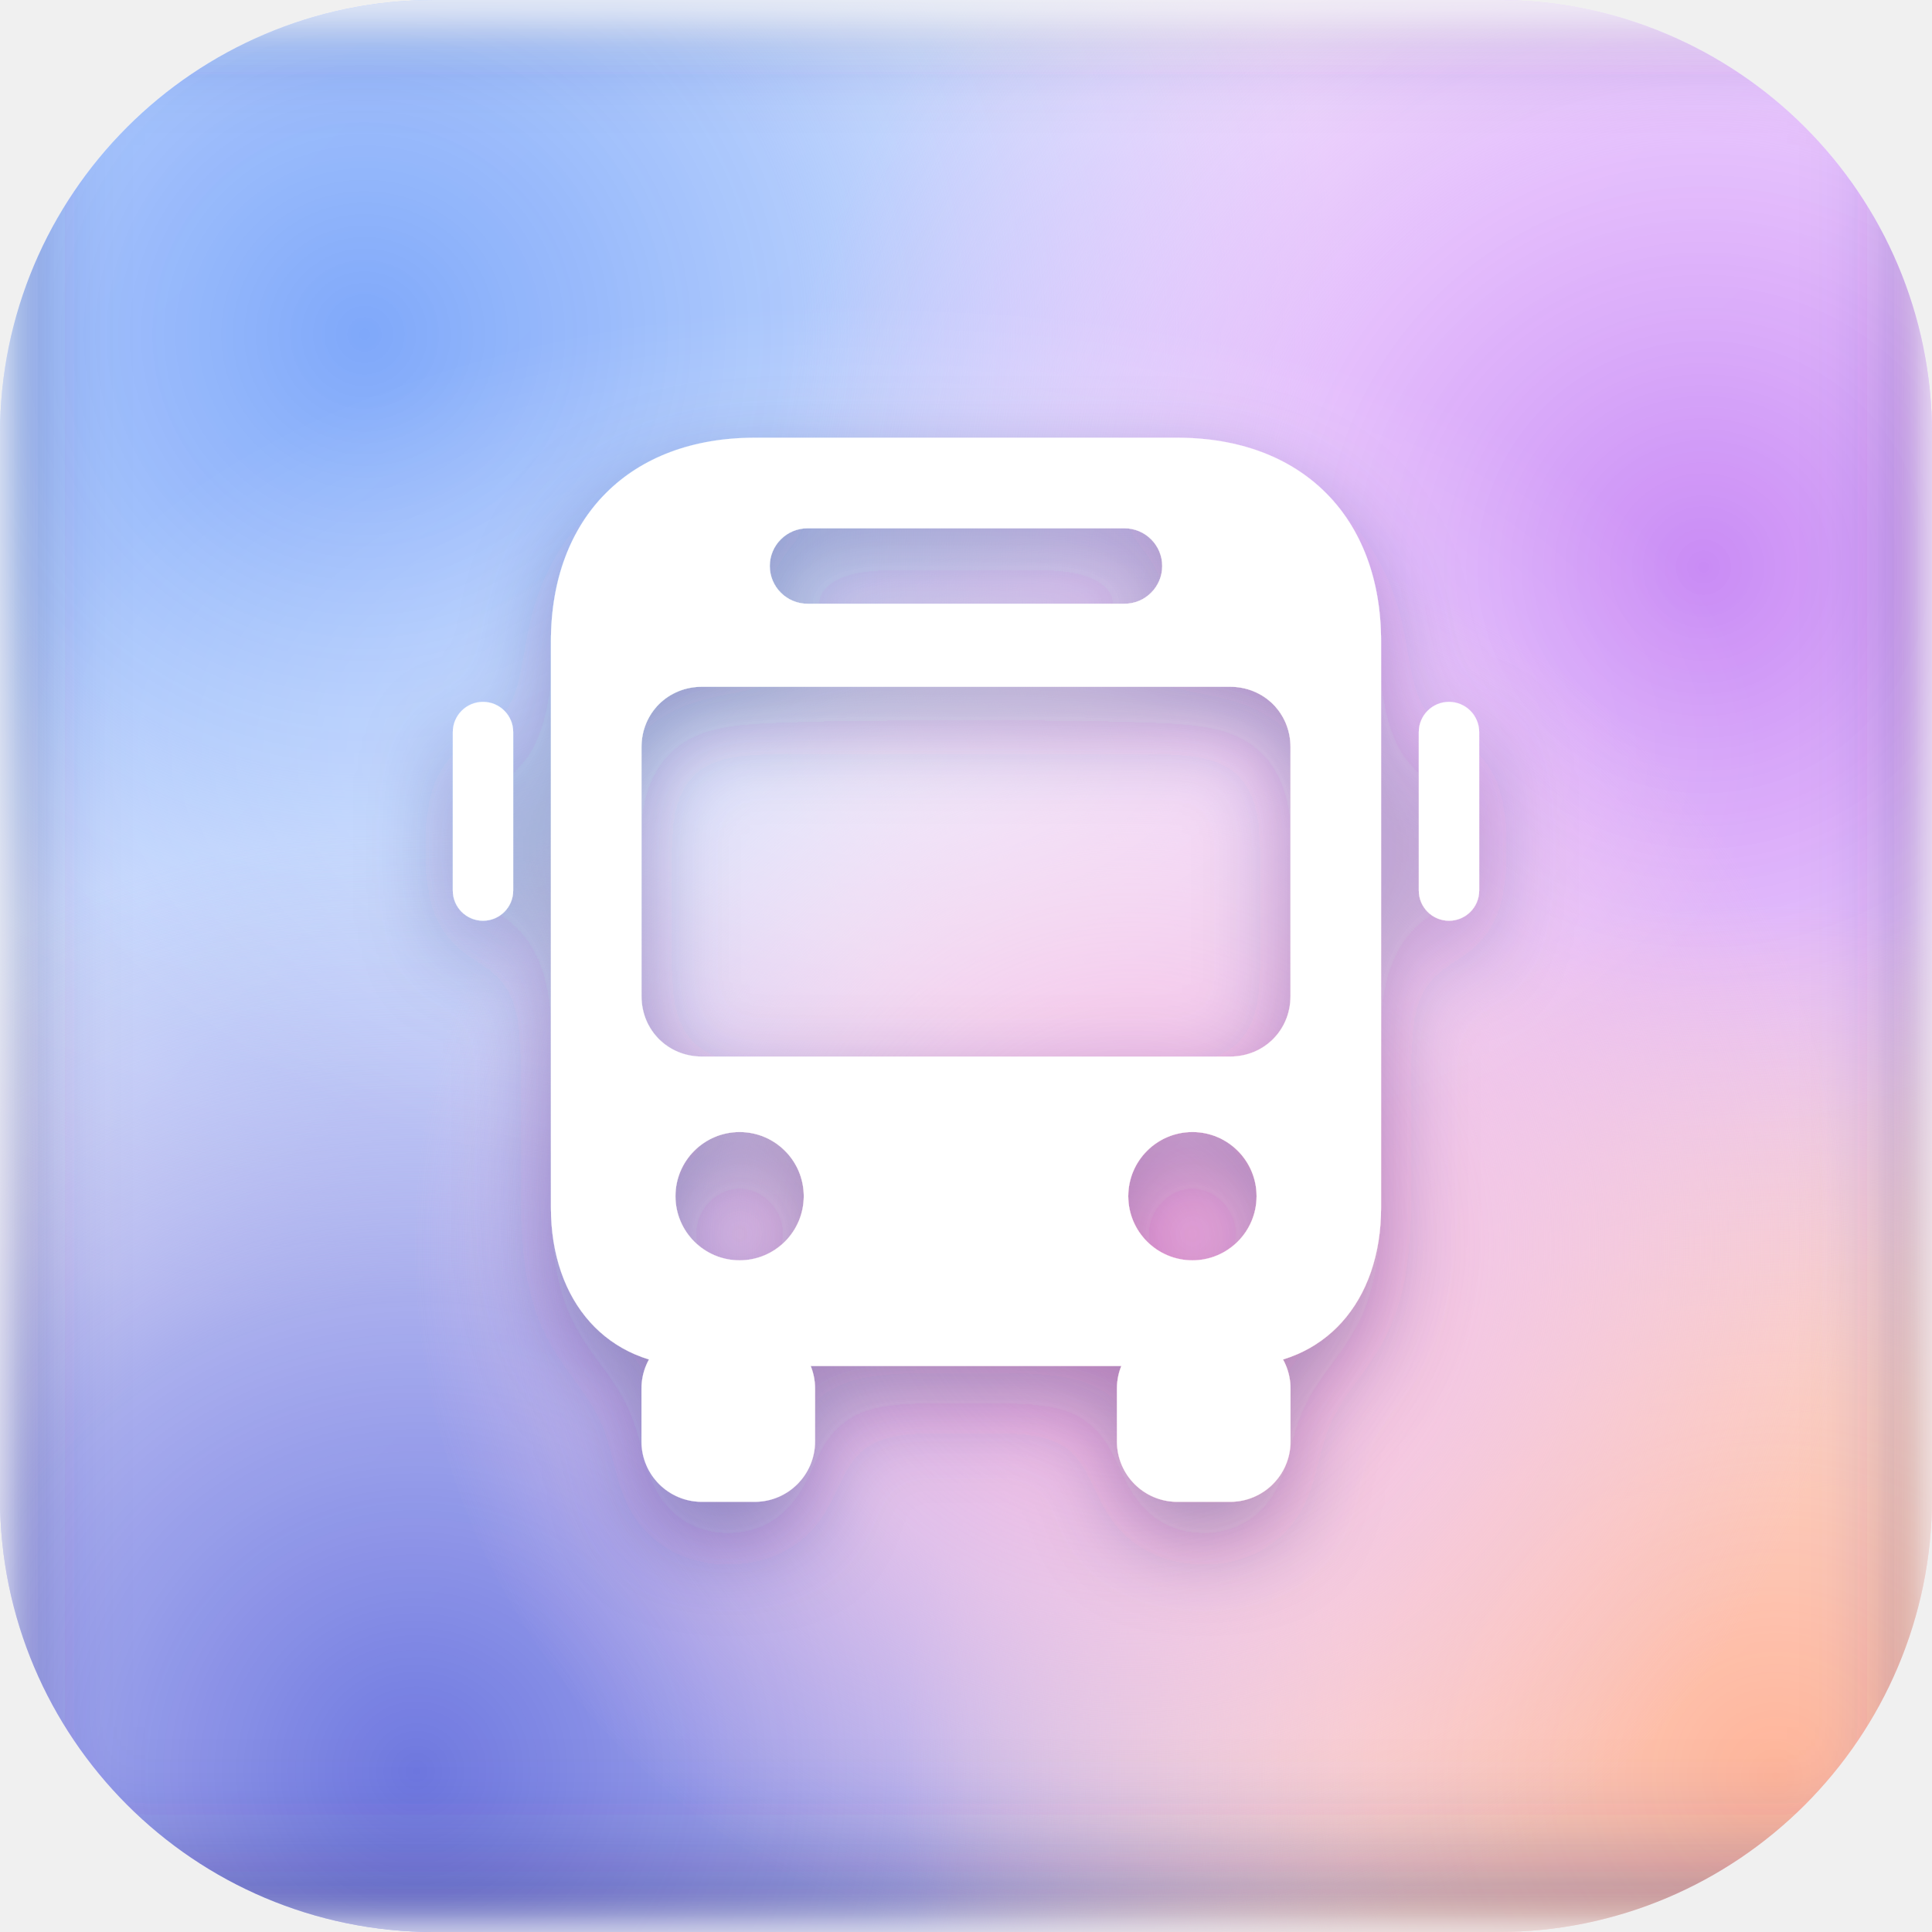
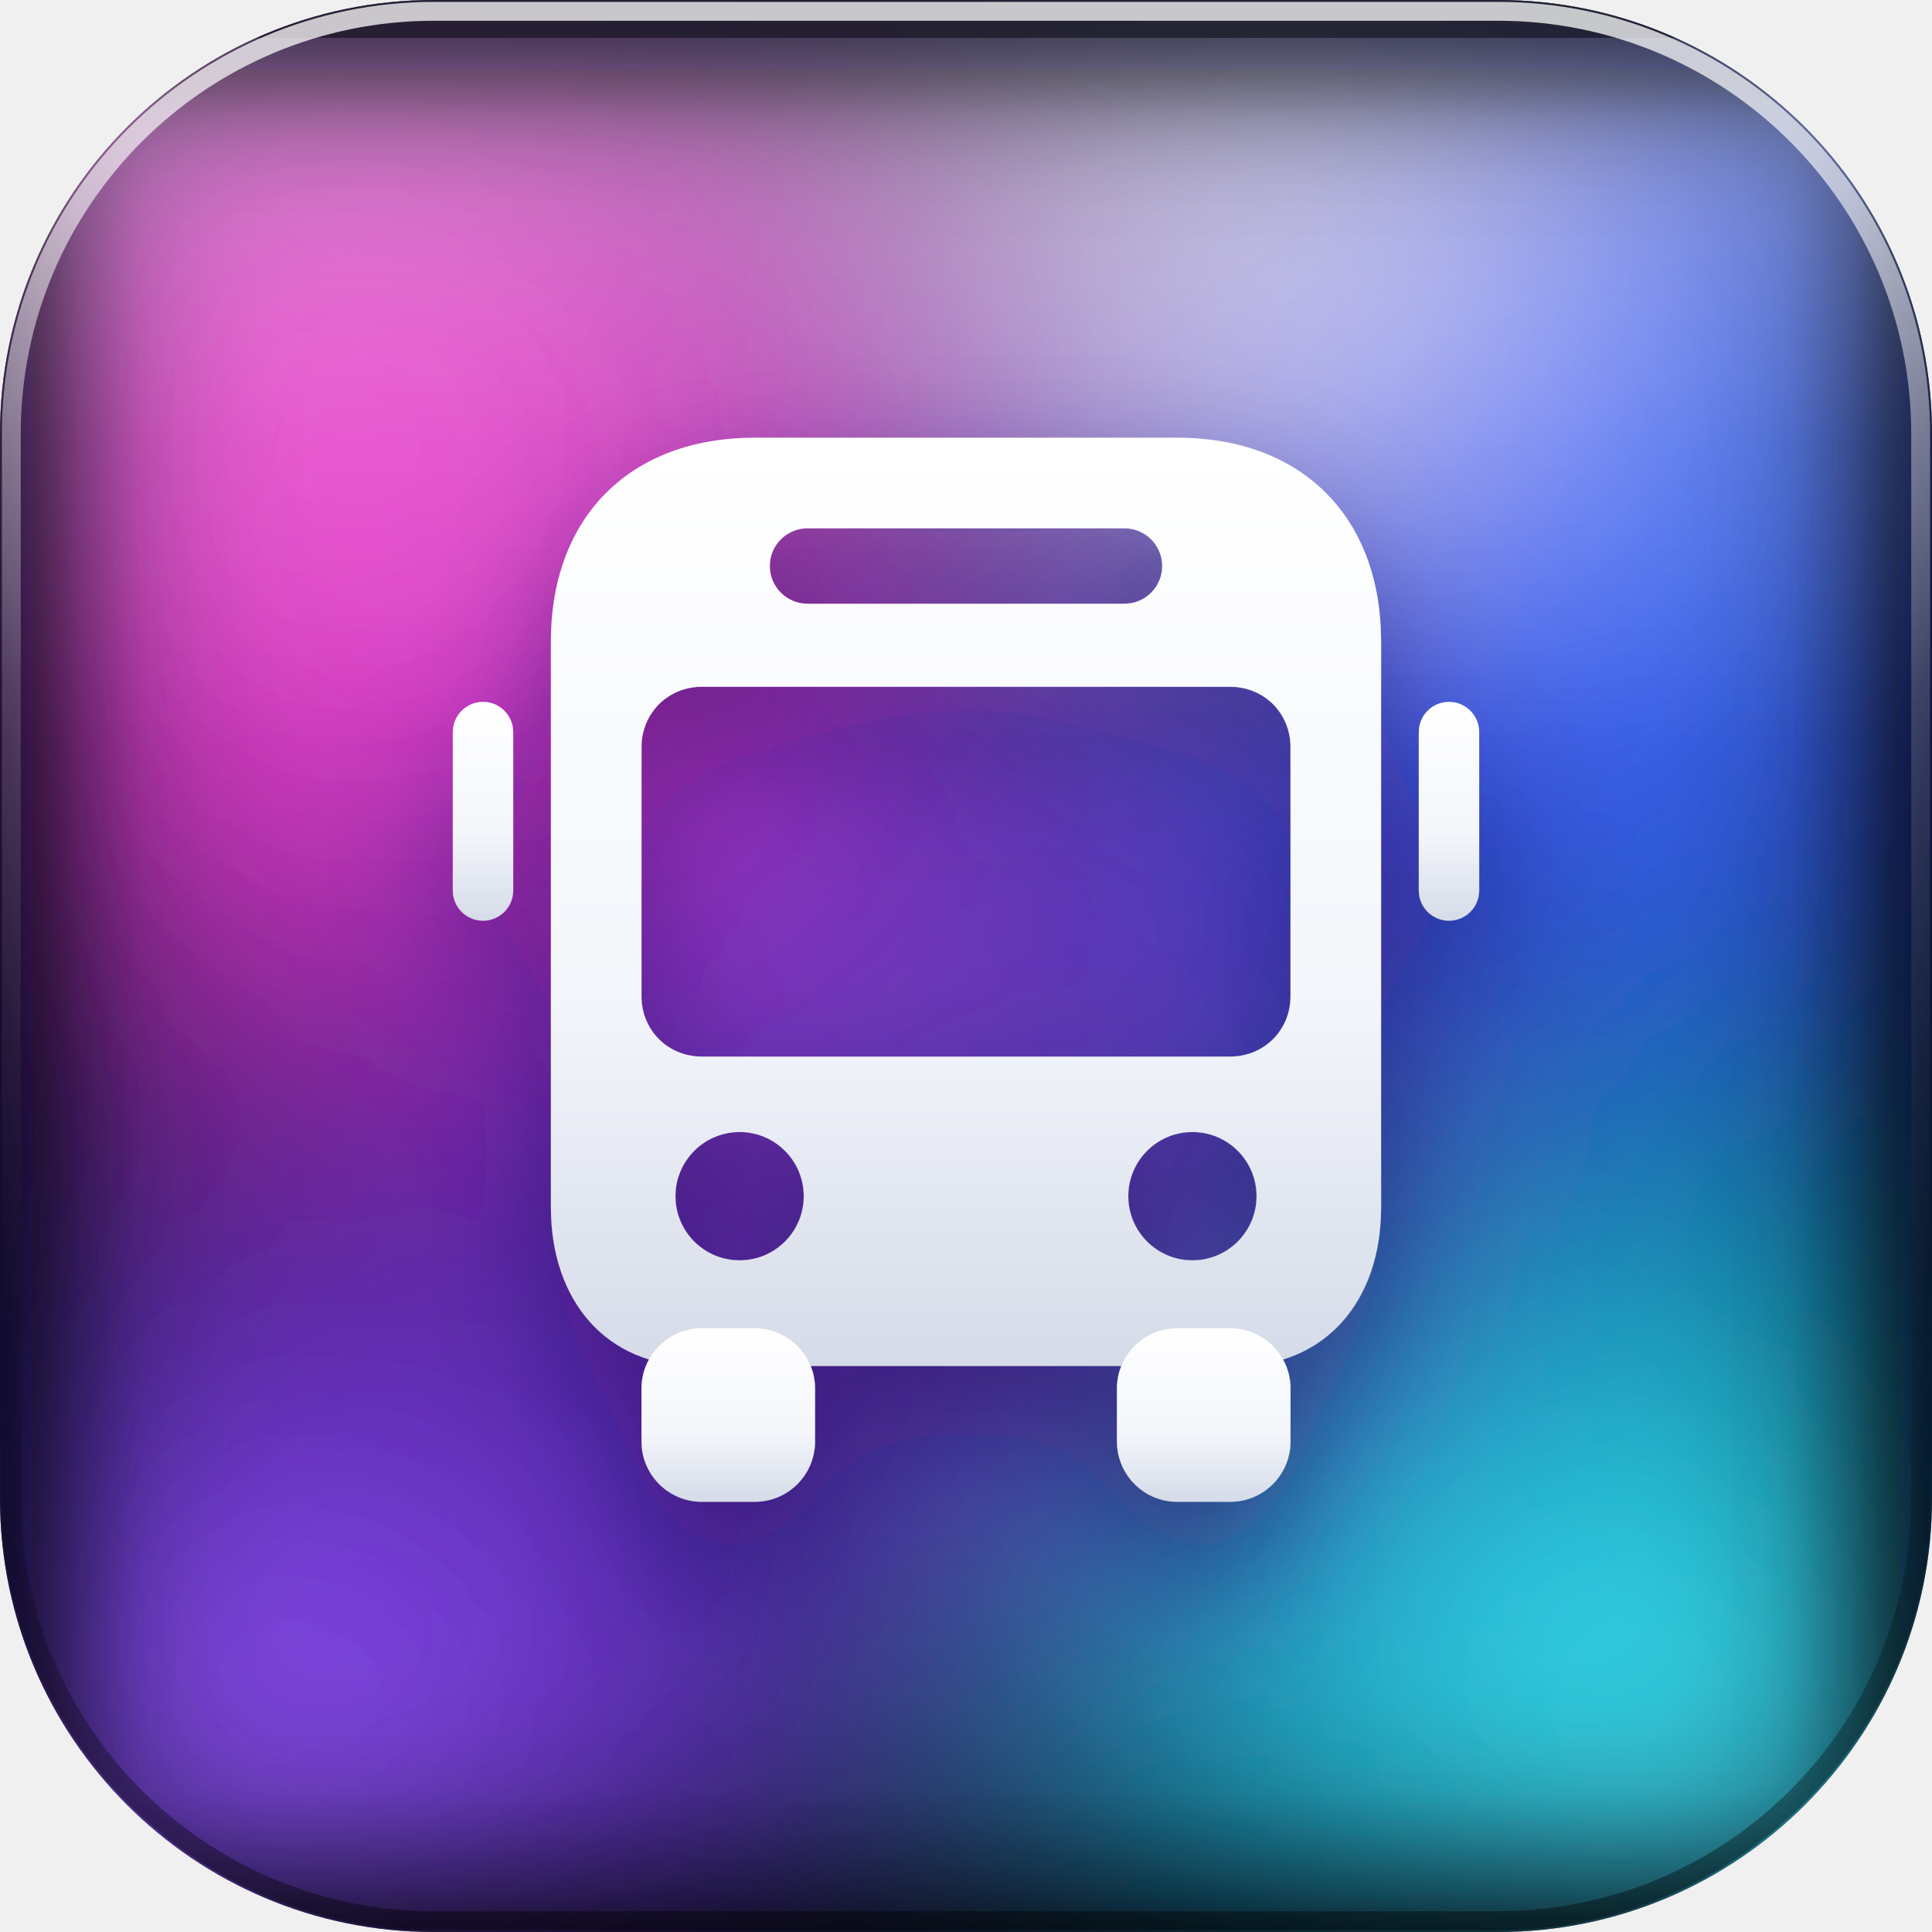
<svg xmlns="http://www.w3.org/2000/svg" viewBox="0 0 512 512" width="512" height="512">
  <defs>
    <clipPath id="shape">
      <rect id="shape-rect" width="512" height="512" rx="115" />
    </clipPath>
-     <linearGradient id="pearl" x1="0" y1="0" x2="1" y2="1">
-       <stop offset="0" stop-color="#FBFAFF" />
-       <stop offset="1" stop-color="#EDE6FA" />
+     <linearGradient id="base" x1="0" y1="0" x2="0.4" y2="1">
+       <stop offset="0" stop-color="#141A3A" />
+       <stop offset="1" stop-color="#090B1C" />
    </linearGradient>
-     <radialGradient id="blue">
-       <stop offset="0" stop-color="#7FA8FA" />
-       <stop offset="0.45" stop-color="#A2C2FC" stop-opacity="0.85" />
-       <stop offset="1" stop-color="#A2C2FC" stop-opacity="0" />
+     <radialGradient id="magenta">
+       <stop offset="0" stop-color="#FF5BDB" />
+       <stop offset="0.5" stop-color="#E032C9" stop-opacity="0.85" />
+       <stop offset="1" stop-color="#C026D3" stop-opacity="0" />
    </radialGradient>
-     <radialGradient id="lavender">
-       <stop offset="0" stop-color="#C98BF5" />
-       <stop offset="0.45" stop-color="#E2B7FC" stop-opacity="0.85" />
-       <stop offset="1" stop-color="#E2B7FC" stop-opacity="0" />
+     <radialGradient id="electric">
+       <stop offset="0" stop-color="#4C7DFF" />
+       <stop offset="0.5" stop-color="#2F5BFF" stop-opacity="0.85" />
+       <stop offset="1" stop-color="#2546E0" stop-opacity="0" />
    </radialGradient>
-     <radialGradient id="indigo">
-       <stop offset="0" stop-color="#6F78E0" />
-       <stop offset="0.5" stop-color="#8E96E8" stop-opacity="0.75" />
-       <stop offset="1" stop-color="#8E96E8" stop-opacity="0" />
+     <radialGradient id="cyan">
+       <stop offset="0" stop-color="#4DF0FF" />
+       <stop offset="0.5" stop-color="#14C8E0" stop-opacity="0.85" />
+       <stop offset="1" stop-color="#06B6D4" stop-opacity="0" />
    </radialGradient>
-     <radialGradient id="peach">
-       <stop offset="0" stop-color="#FFB59A" />
-       <stop offset="0.45" stop-color="#FFC9B5" stop-opacity="0.8" />
-       <stop offset="1" stop-color="#FFC9B5" stop-opacity="0" />
+     <radialGradient id="violet">
+       <stop offset="0" stop-color="#9B5CFF" />
+       <stop offset="0.5" stop-color="#7C3AED" stop-opacity="0.8" />
+       <stop offset="1" stop-color="#6D28D9" stop-opacity="0" />
    </radialGradient>
-     <radialGradient id="rose">
-       <stop offset="0" stop-color="#F5A9DE" />
-       <stop offset="0.5" stop-color="#F2C4E8" stop-opacity="0.7" />
-       <stop offset="1" stop-color="#F2C4E8" stop-opacity="0" />
+     <radialGradient id="pearl">
+       <stop offset="0" stop-color="#FFFFFF" />
+       <stop offset="0.45" stop-color="#FFE3F6" stop-opacity="0.9" />
+       <stop offset="1" stop-color="#F5D0FE" stop-opacity="0" />
    </radialGradient>
-     <radialGradient id="shine" cx="0.5" cy="0.5" r="0.5">
-       <stop offset="0" stop-color="#FFFFFF" stop-opacity="0.9" />
+     <filter id="liquid" x="-50%" y="-50%" width="200%" height="200%">
+       <feGaussianBlur stdDeviation="40" />
+     </filter>
+     <linearGradient id="glare" gradientUnits="userSpaceOnUse" x1="0" y1="0" x2="0" y2="196">
+       <stop offset="0" stop-color="#FFFFFF" stop-opacity="0.4" />
+       <stop offset="0.6" stop-color="#FFFFFF" stop-opacity="0.1" />
      <stop offset="1" stop-color="#FFFFFF" stop-opacity="0" />
-     </radialGradient>
-     <filter id="relief" x="-10%" y="-10%" width="120%" height="120%">
-       <feOffset in="SourceAlpha" dy="-16" result="up" />
-       <feGaussianBlur in="up" stdDeviation="16" result="upBlur" />
-       <feComposite in="SourceAlpha" in2="upBlur" operator="out" result="bottomEdge" />
-       <feFlood flood-color="#3B2F7A" flood-opacity="0.42" />
-       <feComposite in2="bottomEdge" operator="in" result="innerShadow" />
-       <feOffset in="SourceAlpha" dy="7" result="down" />
-       <feGaussianBlur in="down" stdDeviation="5" result="downBlur" />
-       <feComposite in="SourceAlpha" in2="downBlur" operator="out" result="topEdge" />
-       <feFlood flood-color="#FFFFFF" flood-opacity="0.7" />
-       <feComposite in2="topEdge" operator="in" result="innerLight" />
-       <feMerge>
-         <feMergeNode in="innerShadow" />
-         <feMergeNode in="innerLight" />
-       </feMerge>
+     </linearGradient>
+     <linearGradient id="rim-light" x1="0" y1="0" x2="0" y2="1">
+       <stop offset="0" stop-color="#FFFFFF" stop-opacity="0.75" />
+       <stop offset="0.35" stop-color="#FFFFFF" stop-opacity="0.18" />
+       <stop offset="0.7" stop-color="#000000" stop-opacity="0.08" />
+       <stop offset="1" stop-color="#000000" stop-opacity="0.4" />
+     </linearGradient>
+     <filter id="inner-shadow" x="-10%" y="-10%" width="120%" height="120%">
+       <feGaussianBlur in="SourceAlpha" stdDeviation="22" result="blur" />
+       <feOffset in="blur" dy="10" result="shifted" />
+       <feComposite in="SourceAlpha" in2="shifted" operator="arithmetic" k2="1" k3="-1" result="edge" />
+       <feFlood flood-color="#05061A" flood-opacity="0.75" />
+       <feComposite in2="edge" operator="in" />
    </filter>
-     <filter id="float" x="-30%" y="-30%" width="160%" height="170%">
-       <feDropShadow dx="0" dy="10" stdDeviation="12" flood-color="#2A1E6B" flood-opacity="0.35" />
+     <linearGradient id="bus-fill" x1="0" y1="0" x2="0" y2="1">
+       <stop offset="0" stop-color="#FFFFFF" />
+       <stop offset="0.6" stop-color="#F4F6FB" />
+       <stop offset="1" stop-color="#D5DBE8" />
+     </linearGradient>
+     <filter id="float" x="-30%" y="-30%" width="160%" height="180%">
+       <feDropShadow dx="0" dy="8" stdDeviation="6" flood-color="#02030F" flood-opacity="0.5" />
+       <feDropShadow dx="0" dy="18" stdDeviation="18" flood-color="#1B0B4A" flood-opacity="0.45" />
    </filter>
  </defs>
  <g clip-path="url(#shape)">
-     <rect width="512" height="512" fill="url(#pearl)" />
-     <circle cx="96" cy="88" r="260" fill="url(#blue)" />
-     <circle cx="452" cy="150" r="250" fill="url(#lavender)" />
-     <circle cx="110" cy="470" r="250" fill="url(#indigo)" />
-     <circle cx="470" cy="470" r="230" fill="url(#peach)" />
-     <circle cx="300" cy="330" r="190" fill="url(#rose)" />
-     <ellipse cx="236" cy="200" rx="230" ry="120" fill="url(#shine)" opacity="0.55" />
-     <rect width="512" height="512" fill="#000" filter="url(#relief)" />
+     <rect width="512" height="512" fill="url(#base)" />
+     <g filter="url(#liquid)">
+       <circle cx="90" cy="120" r="240" fill="url(#magenta)" />
+       <circle cx="460" cy="130" r="240" fill="url(#electric)" />
+       <circle cx="440" cy="470" r="230" fill="url(#cyan)" />
+       <circle cx="70" cy="470" r="200" fill="url(#violet)" />
+       <circle cx="250" cy="300" r="170" fill="url(#violet)" opacity="0.7" />
+       <circle cx="330" cy="70" r="120" fill="url(#pearl)" opacity="0.7" />
+     </g>
+     <path d="M0 0H512V196C436 246 346 262 256 262S76 246 0 196Z" fill="url(#glare)" />
+     <rect width="512" height="512" fill="#000" filter="url(#inner-shadow)" />
+     <rect id="rim" x="3" y="3" width="506" height="506" rx="112" fill="none" stroke="url(#rim-light)" stroke-width="5" />
  </g>
-   <g fill="#FFFFFF" filter="url(#float)">
+   <g fill="url(#bus-fill)" filter="url(#float)">
    <path fill-rule="evenodd" d="M200 116h112c33 0 54 21 54 54v150c0 25-15 42-38 42H184c-23 0-38-17-38-42V170c0-33 21-54 54-54Z          M214 140h84a10 10 0 0 1 0 20h-84a10 10 0 0 1 0-20Z          M186 182h140c9 0 16 7 16 16v66c0 9-7 16-16 16H186c-9 0-16-7-16-16v-66c0-9 7-16 16-16Z          M196 300a17 17 0 1 0 0.01 0Z          M316 300a17 17 0 1 0 0.01 0Z" />
    <rect x="120" y="186" width="16" height="58" rx="8" />
    <rect x="376" y="186" width="16" height="58" rx="8" />
    <rect x="170" y="352" width="46" height="46" rx="16" />
    <rect x="296" y="352" width="46" height="46" rx="16" />
  </g>
</svg>
